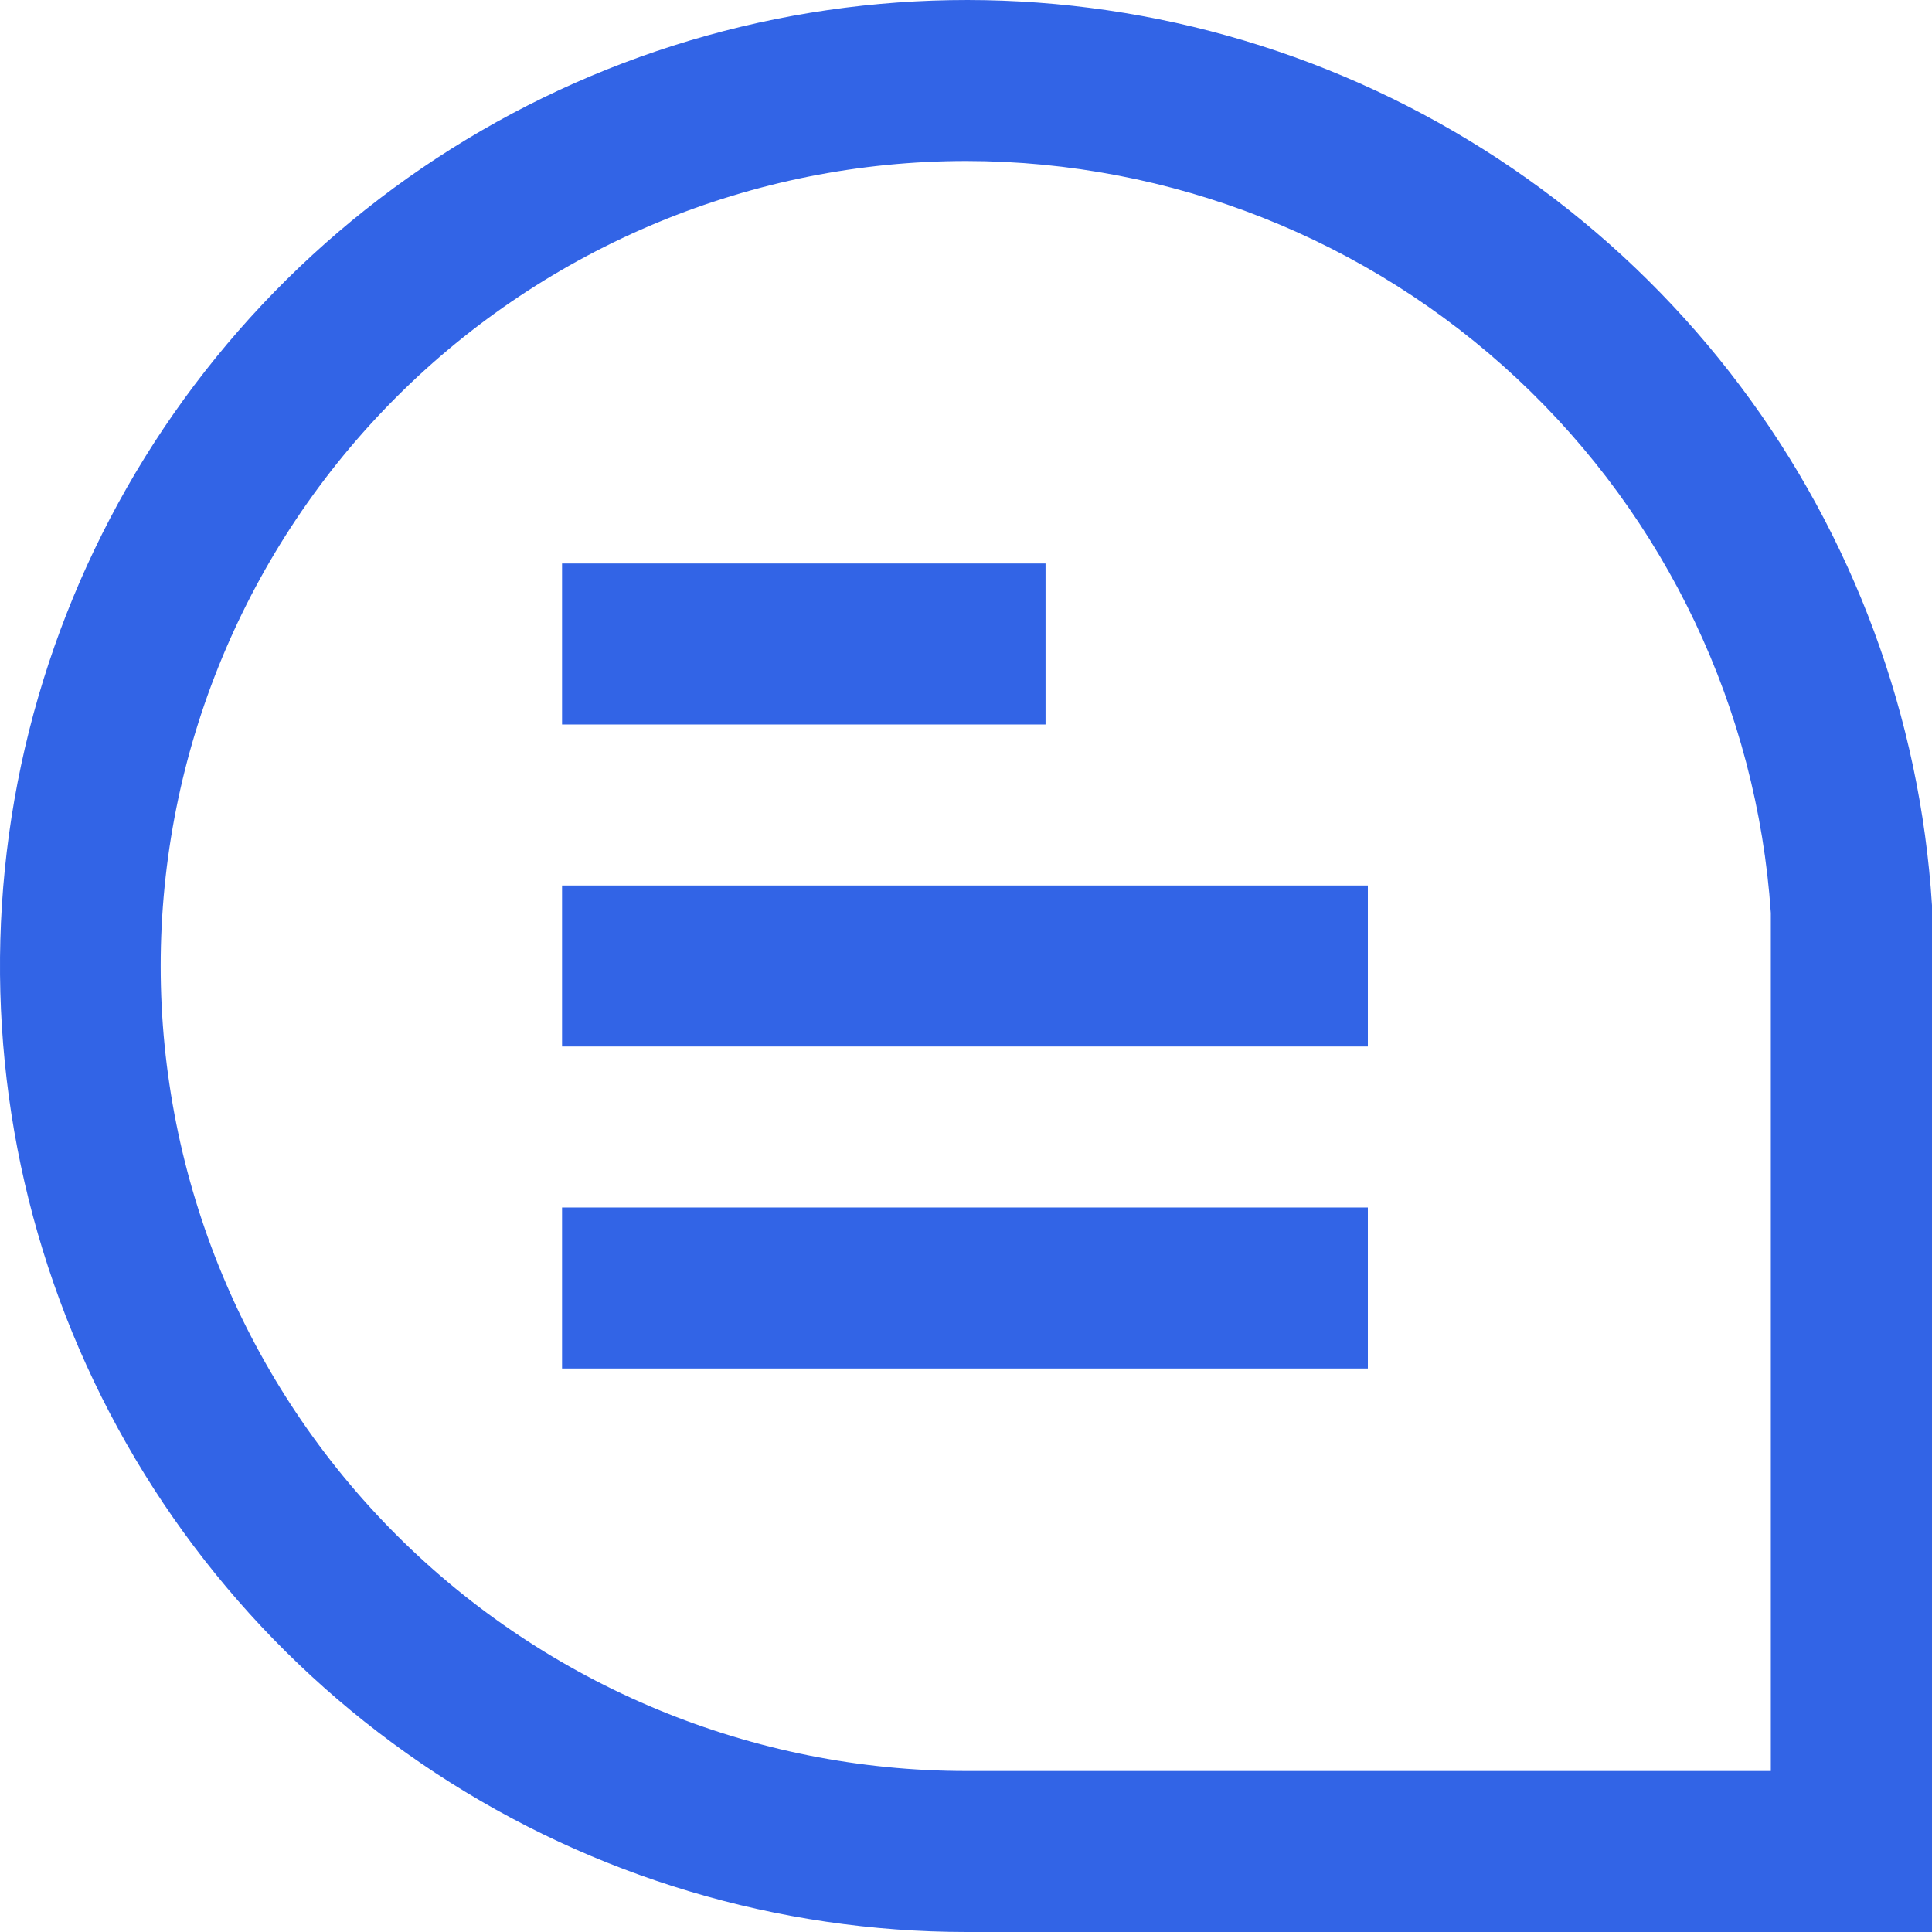
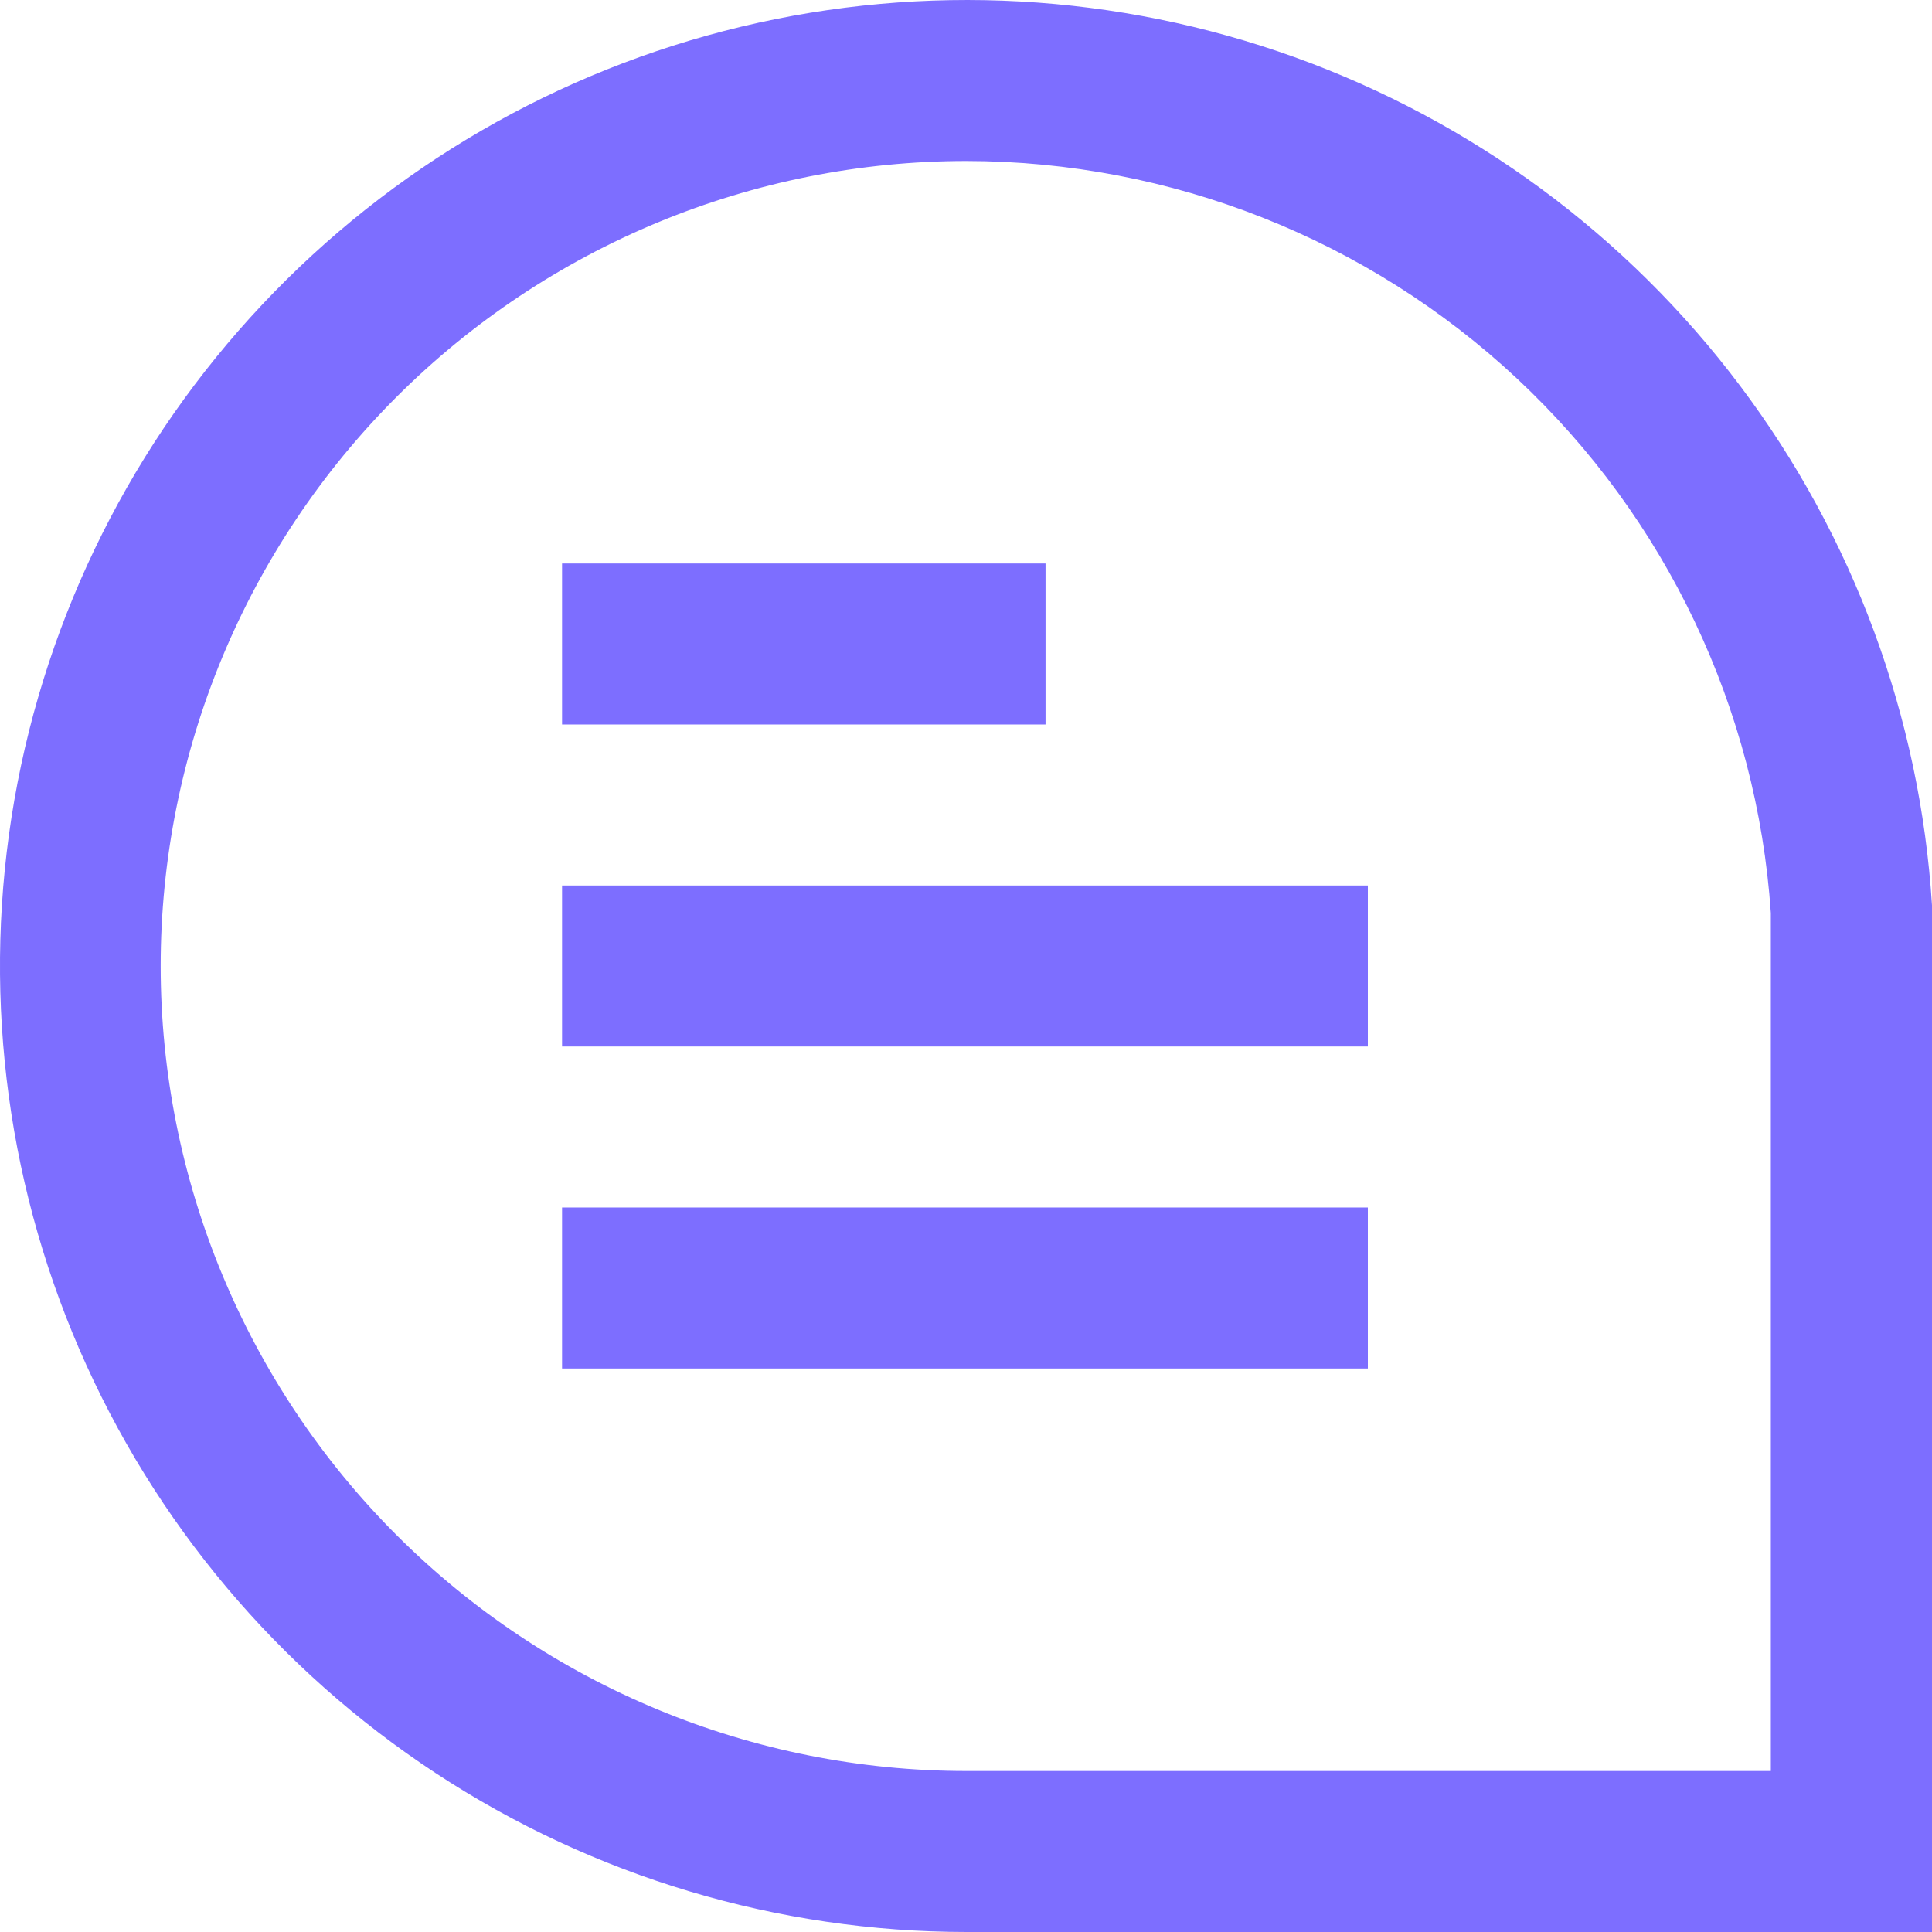
<svg xmlns="http://www.w3.org/2000/svg" width="24" height="24" viewBox="0 0 24 24" fill="none">
-   <path d="M24 24H12.006C9.663 23.999 7.371 23.313 5.413 22.027C3.455 20.741 1.916 18.911 0.986 16.762C0.056 14.613 -0.224 12.24 0.179 9.934C0.583 7.627 1.653 5.49 3.257 3.784C4.862 2.077 6.931 0.877 9.21 0.331C11.488 -0.215 13.877 -0.083 16.082 0.71C18.286 1.503 20.211 2.923 21.618 4.795C23.025 6.667 23.853 8.91 24 11.246V11.309V24ZM12.006 2C9.351 2 6.805 3.054 4.928 4.929C3.051 6.804 1.996 9.348 1.996 12C1.996 14.652 3.051 17.196 4.928 19.071C6.805 20.946 9.351 22 12.006 22H21.998V11.341C21.826 8.809 20.7 6.437 18.845 4.703C16.99 2.969 14.546 2.003 12.006 2Z" fill="#3264E6" />
-   <path d="M12.988 7H6.982V9H12.988V7Z" fill="#3264E6" />
-   <path d="M16.992 11H6.982V13H16.992V11Z" fill="#3264E6" />
-   <path d="M16.992 15H6.982V17H16.992V15Z" fill="#3264E6" />
+   <path d="M24 24H12.006C9.663 23.999 7.371 23.313 5.413 22.027C3.455 20.741 1.916 18.911 0.986 16.762C0.056 14.613 -0.224 12.24 0.179 9.934C0.583 7.627 1.653 5.49 3.257 3.784C4.862 2.077 6.931 0.877 9.21 0.331C11.488 -0.215 13.877 -0.083 16.082 0.71C18.286 1.503 20.211 2.923 21.618 4.795C23.025 6.667 23.853 8.91 24 11.246V11.309V24ZM12.006 2C9.351 2 6.805 3.054 4.928 4.929C3.051 6.804 1.996 9.348 1.996 12C1.996 14.652 3.051 17.196 4.928 19.071C6.805 20.946 9.351 22 12.006 22H21.998V11.341C21.826 8.809 20.7 6.437 18.845 4.703C16.99 2.969 14.546 2.003 12.006 2Z" fill="#7D6EFF" />
+   <path d="M12.988 7H6.982V9H12.988V7Z" fill="#7D6EFF" />
+   <path d="M16.992 11H6.982V13H16.992V11Z" fill="#7D6EFF" />
+   <path d="M16.992 15H6.982V17H16.992V15Z" fill="#7D6EFF" />
</svg>
